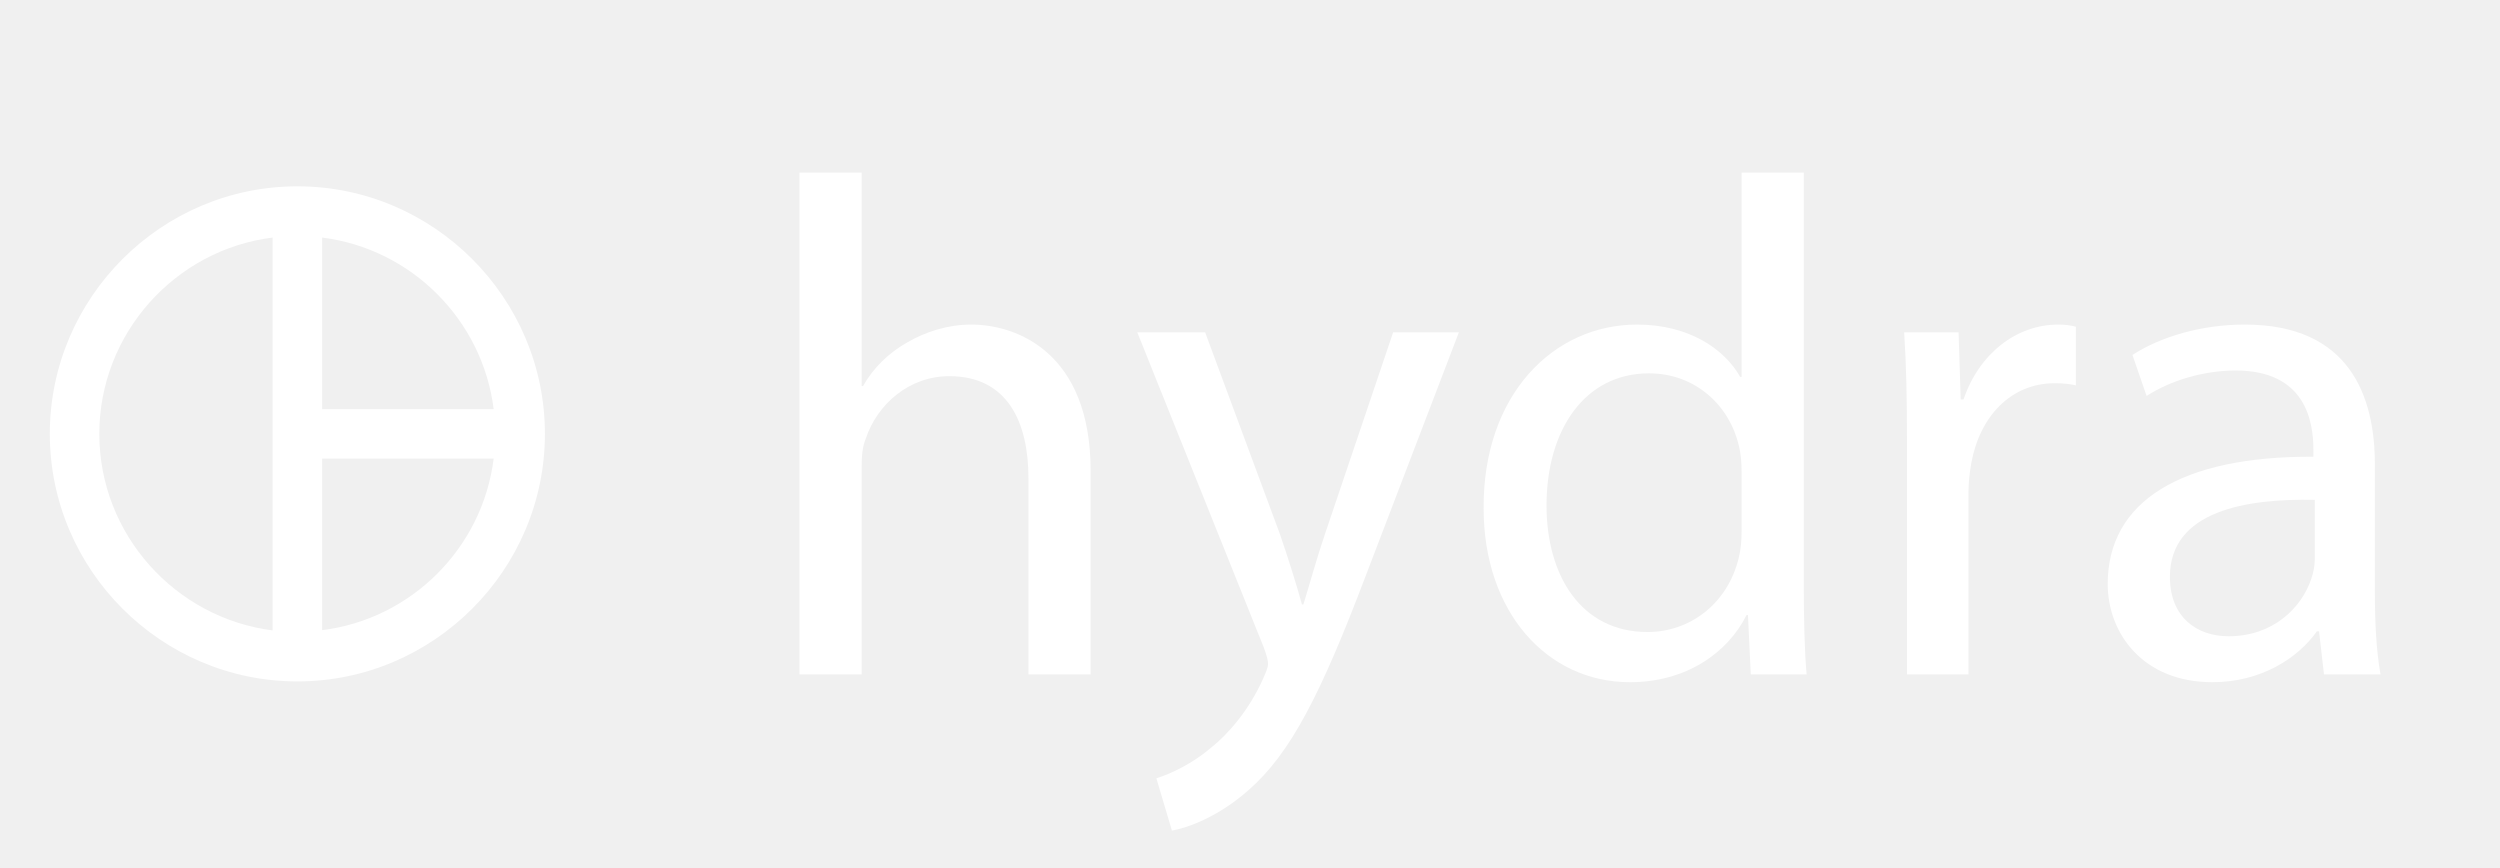
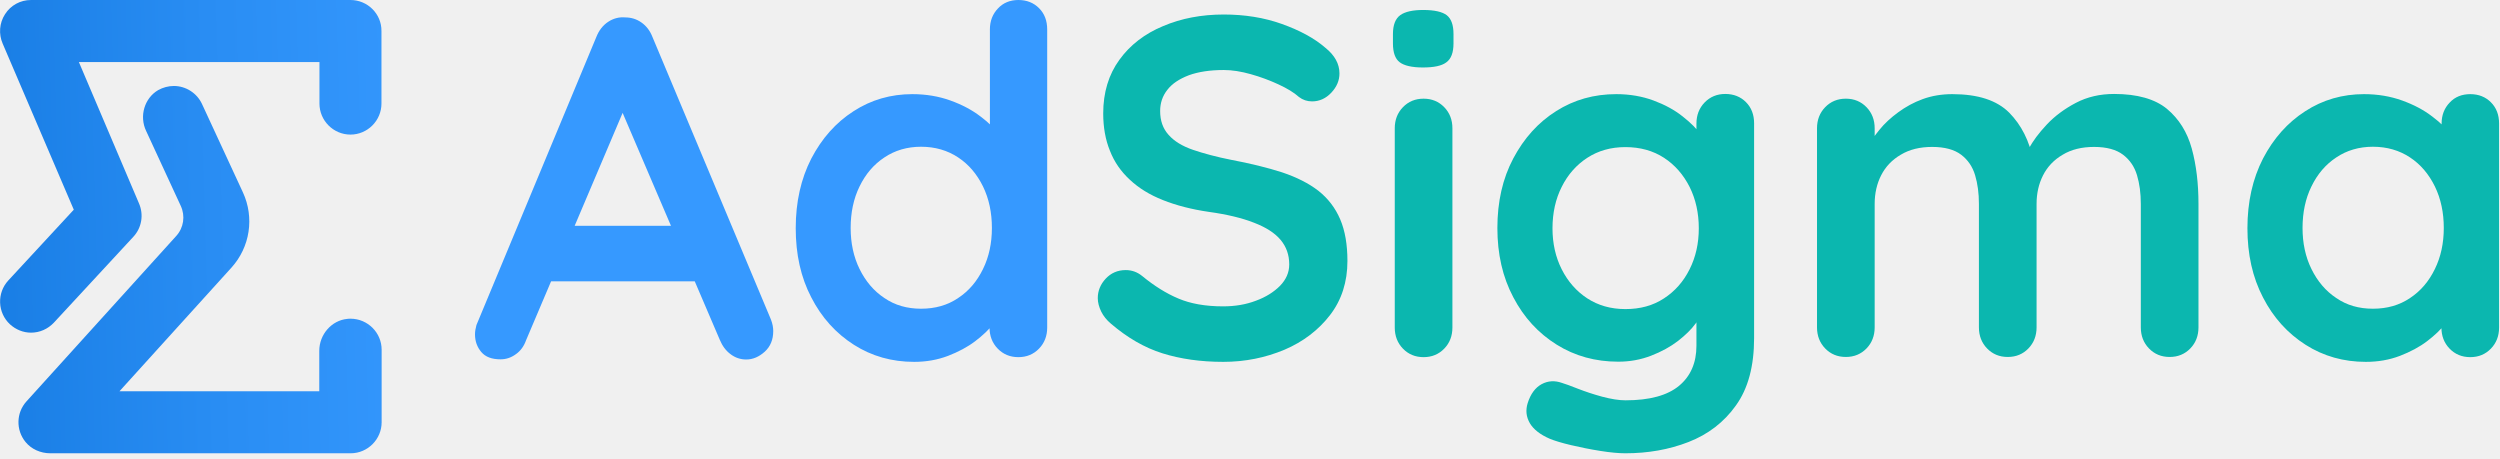
- <svg xmlns="http://www.w3.org/2000/svg" fill="#ffffff" width="357.25px" height="124px" viewBox="0 0 357.25 124">
-   <path d="M42.493,26.625C23.037,26.625,7.118,42.544,7.118,62s15.919,35.375,35.375,35.375S77.868,81.456,77.868,62 S61.949,26.625,42.493,26.625z M46.03,33.947c12.769,1.592,22.925,11.779,24.514,24.516H46.03V33.947z M14.193,62 c0-14.361,10.858-26.318,24.763-28.053v56.139C25.052,88.316,14.193,76.363,14.193,62z M46.03,90.051V65.537h24.514 C68.955,78.307,58.799,88.462,46.03,90.051z" />
-   <path d="M114.24,24.666h8.888v30.502h0.202c1.414-2.525,3.636-4.747,6.363-6.262 c2.626-1.516,5.757-2.525,9.09-2.525c6.564,0,17.068,4.04,17.068,20.906v29.088h-8.888V68.298c0-7.878-2.929-14.544-11.312-14.544 c-5.757,0-10.302,4.04-11.917,8.888c-0.505,1.212-0.606,2.525-0.606,4.242v29.491h-8.888V24.666z" />
-   <path d="M172.215,47.492l10.705,28.885c1.111,3.232,2.323,7.07,3.131,9.999h0.203 c0.908-2.929,1.918-6.666,3.131-10.2l9.695-28.684h9.393l-13.332,34.844c-6.362,16.766-10.705,25.351-16.765,30.603 c-4.343,3.838-8.686,5.354-10.908,5.757l-2.222-7.474c2.222-0.707,5.151-2.121,7.777-4.343c2.424-1.919,5.454-5.353,7.474-9.897 c0.404-0.909,0.707-1.616,0.707-2.121s-0.201-1.212-0.605-2.323l-18.079-45.045H172.215z" />
-   <path d="M257.761,24.666V83.75c0,4.343,0.101,9.292,0.404,12.625h-7.979l-0.403-8.483h-0.202 c-2.727,5.453-8.686,9.595-16.664,9.595c-11.817,0-20.907-9.999-20.907-24.846c-0.101-16.261,9.999-26.26,21.917-26.26 c7.474,0,12.523,3.535,14.745,7.474h0.202V24.666H257.761z M248.873,67.389c0-1.111-0.102-2.626-0.404-3.737 c-1.312-5.655-6.16-10.302-12.826-10.302c-9.191,0-14.645,8.08-14.645,18.887c0,9.898,4.848,18.079,14.442,18.079 c5.959,0,11.413-3.939,13.028-10.605c0.303-1.212,0.404-2.424,0.404-3.838V67.389z" />
-   <path d="M272.508,62.743c0-5.758-0.102-10.706-0.404-15.251h7.776l0.304,9.595h0.403 c2.222-6.565,7.575-10.706,13.534-10.706c1.01,0,1.717,0.102,2.524,0.303v8.383c-0.909-0.201-1.817-0.303-3.03-0.303 c-6.262,0-10.705,4.747-11.918,11.413c-0.201,1.212-0.403,2.626-0.403,4.141v26.058h-8.786V62.743z" />
-   <path d="M332.098,96.375l-0.707-6.161h-0.304c-2.727,3.838-7.979,7.272-14.948,7.272 c-9.896,0-14.947-6.969-14.947-14.039c0-11.816,10.504-18.28,29.391-18.18v-1.01c0-4.04-1.111-11.312-11.109-11.312 c-4.545,0-9.292,1.413-12.727,3.636l-2.02-5.858c4.04-2.626,9.898-4.343,16.059-4.343c14.947,0,18.584,10.201,18.584,19.998v18.28 c0,4.242,0.201,8.383,0.808,11.716H332.098z M330.784,71.429c-9.696-0.202-20.704,1.515-20.704,11.009 c0,5.757,3.838,8.483,8.383,8.483c6.362,0,10.402-4.04,11.816-8.181c0.303-0.909,0.505-1.919,0.505-2.828V71.429z" />
+ <svg xmlns="http://www.w3.org/2000/svg" width="300" height="55" viewBox="0 0 300 55" fill="none">
+   <g clip-path="url(#clip0)">
+     <path d="M42.055 38.243C41.925 38.243 41.816 38.243 41.685 38.265C39.793 38.439 38.313 40.137 38.313 42.096V46.95H14.338L27.783 32.105C30.002 29.645 30.546 26.119 29.154 23.094L24.237 12.472C23.628 11.166 22.3 10.317 20.864 10.317C20.212 10.317 19.559 10.491 18.972 10.818C17.34 11.775 16.687 13.93 17.536 15.715L21.691 24.704C22.257 25.923 22.039 27.338 21.147 28.318L3.176 48.168C1.936 49.54 1.893 51.608 3.068 53.044C3.764 53.893 4.852 54.394 6.048 54.394H42.077C44.122 54.394 45.797 52.718 45.797 50.672V41.965C45.797 39.919 44.122 38.243 42.055 38.243Z" fill="url(#paint0_linear)" />
+     <path d="M42.055 0H3.72C2.459 0 1.284 0.631 0.609 1.698C-0.087 2.764 -0.174 4.092 0.326 5.246L8.855 25.162L1.001 33.65C-0.392 35.152 -0.304 37.525 1.197 38.918C1.893 39.549 2.785 39.919 3.72 39.919C4.765 39.919 5.744 39.484 6.462 38.722L15.991 28.427C17.014 27.338 17.275 25.749 16.666 24.378L9.464 7.444H38.335V12.428C38.335 14.475 40.01 16.151 42.055 16.151C44.1 16.151 45.776 14.475 45.776 12.428V3.722C45.797 1.676 44.122 0 42.055 0Z" fill="url(#paint1_linear)" />
+     <path d="M75.624 11.405L63.135 40.812C62.874 41.551 62.461 42.117 61.895 42.509C61.33 42.923 60.72 43.119 60.068 43.119C59.023 43.119 58.262 42.836 57.761 42.248C57.261 41.66 57 40.964 57 40.115C57 39.767 57.065 39.397 57.174 39.005L71.577 4.397C71.881 3.635 72.36 3.025 72.991 2.612C73.622 2.198 74.318 2.024 75.036 2.09C75.732 2.09 76.385 2.285 76.972 2.699C77.56 3.113 77.995 3.678 78.278 4.397L92.507 38.33C92.702 38.831 92.789 39.288 92.789 39.723C92.789 40.768 92.441 41.595 91.767 42.205C91.092 42.814 90.353 43.14 89.548 43.14C88.852 43.14 88.221 42.923 87.677 42.509C87.111 42.096 86.676 41.508 86.371 40.768L73.948 11.754L75.624 11.405ZM64.919 33.759L68.096 27.099H83.717L84.826 33.759H64.919Z" fill="#3699FF" />
+     <path d="M122.204 0C123.205 0 124.032 0.326 124.684 0.979C125.337 1.632 125.663 2.481 125.663 3.526V39.31C125.663 40.311 125.337 41.16 124.684 41.834C124.032 42.509 123.205 42.858 122.204 42.858C121.203 42.858 120.377 42.509 119.724 41.834C119.071 41.16 118.745 40.311 118.745 39.31V36.48L120.029 37.002C120.029 37.503 119.767 38.112 119.224 38.831C118.68 39.549 117.94 40.245 117.026 40.942C116.112 41.639 115.003 42.226 113.763 42.705C112.501 43.184 111.152 43.423 109.694 43.423C107.04 43.423 104.625 42.749 102.471 41.377C100.317 40.006 98.598 38.112 97.358 35.696C96.096 33.28 95.487 30.516 95.487 27.382C95.487 24.226 96.118 21.44 97.358 19.024C98.62 16.608 100.295 14.714 102.428 13.343C104.538 11.971 106.909 11.297 109.477 11.297C111.13 11.297 112.653 11.558 114.045 12.058C115.438 12.559 116.634 13.19 117.657 13.974C118.68 14.736 119.463 15.519 120.029 16.325C120.594 17.108 120.877 17.783 120.877 18.327L118.788 19.089V3.526C118.788 2.525 119.115 1.676 119.767 1.001C120.377 0.348 121.203 0 122.204 0ZM110.521 37.046C112.218 37.046 113.697 36.632 114.981 35.762C116.265 34.913 117.244 33.759 117.962 32.279C118.68 30.821 119.028 29.167 119.028 27.36C119.028 25.51 118.68 23.856 117.962 22.376C117.244 20.917 116.265 19.742 114.981 18.893C113.697 18.044 112.218 17.609 110.521 17.609C108.867 17.609 107.388 18.044 106.126 18.893C104.842 19.742 103.863 20.895 103.145 22.376C102.428 23.834 102.079 25.51 102.079 27.36C102.079 29.167 102.428 30.821 103.145 32.279C103.863 33.737 104.842 34.913 106.126 35.762C107.388 36.632 108.867 37.046 110.521 37.046Z" fill="#3699FF" />
+     <path d="M146.789 43.423C144.091 43.423 141.654 43.075 139.501 42.4C137.347 41.726 135.28 40.529 133.3 38.831C132.8 38.417 132.408 37.917 132.147 37.394C131.886 36.85 131.733 36.306 131.733 35.783C131.733 34.891 132.06 34.108 132.691 33.433C133.322 32.758 134.127 32.41 135.084 32.41C135.824 32.41 136.476 32.649 137.042 33.106C138.5 34.303 139.957 35.218 141.415 35.827C142.851 36.437 144.635 36.763 146.767 36.763C148.203 36.763 149.509 36.545 150.705 36.088C151.902 35.653 152.859 35.043 153.599 34.303C154.338 33.542 154.708 32.693 154.708 31.735C154.708 30.581 154.36 29.602 153.664 28.775C152.968 27.948 151.902 27.273 150.488 26.729C149.052 26.163 147.246 25.727 145.048 25.423C142.96 25.118 141.132 24.639 139.544 24.008C137.956 23.377 136.65 22.572 135.584 21.57C134.518 20.591 133.713 19.437 133.191 18.088C132.647 16.76 132.386 15.258 132.386 13.604C132.386 11.101 133.039 8.946 134.323 7.183C135.606 5.398 137.368 4.048 139.566 3.134C141.763 2.198 144.2 1.741 146.854 1.741C149.356 1.741 151.684 2.111 153.816 2.873C155.948 3.635 157.711 4.571 159.06 5.746C160.169 6.639 160.735 7.662 160.735 8.815C160.735 9.664 160.409 10.426 159.756 11.123C159.103 11.819 158.32 12.167 157.45 12.167C156.862 12.167 156.34 11.993 155.883 11.645C155.274 11.101 154.447 10.6 153.403 10.121C152.359 9.642 151.271 9.229 150.096 8.902C148.943 8.576 147.855 8.402 146.854 8.402C145.201 8.402 143.787 8.619 142.655 9.033C141.524 9.468 140.654 10.034 140.088 10.774C139.501 11.514 139.218 12.363 139.218 13.321C139.218 14.475 139.544 15.432 140.24 16.194C140.915 16.956 141.894 17.544 143.156 17.979C144.439 18.414 145.962 18.828 147.724 19.176C150.031 19.611 152.076 20.112 153.838 20.678C155.6 21.265 157.058 22.006 158.211 22.898C159.364 23.812 160.234 24.944 160.822 26.315C161.409 27.686 161.692 29.363 161.692 31.321C161.692 33.825 160.996 36.001 159.604 37.808C158.211 39.614 156.384 41.007 154.143 41.965C151.858 42.923 149.421 43.423 146.789 43.423Z" fill="#0BB7AF" />
+     <path d="M170.743 8.097C169.437 8.097 168.502 7.879 167.958 7.466C167.414 7.052 167.153 6.29 167.153 5.202V4.092C167.153 2.982 167.458 2.22 168.045 1.807C168.632 1.393 169.568 1.197 170.786 1.197C172.135 1.197 173.071 1.415 173.615 1.828C174.159 2.264 174.42 3.004 174.42 4.092V5.202C174.42 6.312 174.137 7.074 173.549 7.488C173.006 7.901 172.07 8.097 170.743 8.097ZM174.289 39.31C174.289 40.311 173.963 41.16 173.31 41.834C172.657 42.509 171.831 42.858 170.83 42.858C169.829 42.858 169.002 42.509 168.35 41.834C167.697 41.16 167.371 40.311 167.371 39.31V15.389C167.371 14.387 167.697 13.539 168.35 12.864C169.002 12.189 169.829 11.841 170.83 11.841C171.831 11.841 172.657 12.189 173.31 12.864C173.963 13.539 174.289 14.387 174.289 15.389V39.31Z" fill="#0BB7AF" />
+     <path d="M193.957 11.297C195.567 11.297 197.068 11.558 198.417 12.058C199.766 12.559 200.941 13.19 201.92 13.974C202.899 14.736 203.682 15.519 204.226 16.325C204.792 17.108 205.075 17.783 205.075 18.327L203.573 19.089V14.823C203.573 13.822 203.9 12.973 204.552 12.298C205.205 11.623 206.032 11.275 207.033 11.275C208.033 11.275 208.86 11.601 209.513 12.254C210.166 12.907 210.492 13.756 210.492 14.801V40.572C210.492 43.924 209.774 46.623 208.316 48.647C206.88 50.672 204.966 52.13 202.616 53.044C200.266 53.958 197.743 54.394 195.045 54.394C194.283 54.394 193.261 54.306 192.042 54.111C190.802 53.915 189.627 53.675 188.518 53.414C187.408 53.153 186.56 52.892 185.972 52.652C184.819 52.152 184.014 51.52 183.579 50.78C183.144 50.019 183.057 49.235 183.318 48.386C183.666 47.276 184.232 46.514 184.993 46.101C185.755 45.687 186.582 45.644 187.43 45.948C187.822 46.057 188.453 46.297 189.345 46.645C190.237 46.993 191.216 47.319 192.26 47.602C193.326 47.885 194.262 48.038 195.067 48.038C197.96 48.038 200.092 47.45 201.485 46.297C202.877 45.143 203.573 43.532 203.573 41.486V36.458L204.27 36.981C204.27 37.481 204.008 38.091 203.486 38.809C202.964 39.527 202.246 40.224 201.354 40.92C200.44 41.617 199.374 42.205 198.134 42.683C196.894 43.162 195.589 43.402 194.196 43.402C191.455 43.402 188.997 42.727 186.799 41.356C184.602 39.984 182.861 38.091 181.599 35.675C180.316 33.259 179.685 30.494 179.685 27.36C179.685 24.204 180.316 21.418 181.599 19.002C182.883 16.586 184.58 14.692 186.756 13.321C188.888 11.971 191.281 11.297 193.957 11.297ZM195.045 17.652C193.304 17.652 191.781 18.088 190.476 18.936C189.171 19.785 188.148 20.939 187.408 22.419C186.669 23.877 186.299 25.553 186.299 27.404C186.299 29.21 186.669 30.864 187.408 32.323C188.148 33.781 189.171 34.956 190.476 35.805C191.781 36.654 193.304 37.09 195.045 37.09C196.829 37.09 198.352 36.676 199.679 35.805C200.984 34.956 202.007 33.803 202.747 32.323C203.486 30.864 203.856 29.21 203.856 27.404C203.856 25.553 203.486 23.899 202.747 22.419C202.007 20.961 200.984 19.785 199.679 18.936C198.374 18.088 196.829 17.652 195.045 17.652Z" fill="#0BB7AF" />
+     <path d="M234.272 11.297C237.361 11.297 239.624 12.037 241.103 13.517C242.561 14.997 243.54 16.912 243.997 19.285L243.018 18.762L243.475 17.826C243.932 16.934 244.65 15.976 245.607 14.953C246.564 13.93 247.739 13.06 249.11 12.341C250.48 11.623 252.003 11.275 253.7 11.275C256.485 11.275 258.595 11.884 260.031 13.06C261.467 14.257 262.468 15.846 263.012 17.826C263.556 19.807 263.817 22.027 263.817 24.465V39.288C263.817 40.289 263.491 41.138 262.838 41.813C262.185 42.487 261.359 42.836 260.358 42.836C259.357 42.836 258.53 42.487 257.878 41.813C257.225 41.138 256.898 40.289 256.898 39.288V24.465C256.898 23.181 256.746 22.049 256.442 21.026C256.137 20.003 255.571 19.176 254.766 18.567C253.961 17.957 252.808 17.631 251.285 17.631C249.828 17.631 248.566 17.935 247.521 18.567C246.477 19.176 245.694 20.003 245.172 21.026C244.65 22.049 244.389 23.203 244.389 24.465V39.288C244.389 40.289 244.062 41.138 243.409 41.813C242.757 42.487 241.93 42.836 240.929 42.836C239.928 42.836 239.102 42.487 238.449 41.813C237.796 41.138 237.47 40.289 237.47 39.288V24.465C237.47 23.181 237.318 22.049 237.013 21.026C236.708 20.003 236.143 19.176 235.338 18.567C234.533 17.957 233.38 17.631 231.857 17.631C230.399 17.631 229.137 17.935 228.093 18.567C227.049 19.176 226.265 20.003 225.743 21.026C225.221 22.049 224.96 23.203 224.96 24.465V39.288C224.96 40.289 224.634 41.138 223.981 41.813C223.328 42.487 222.502 42.836 221.501 42.836C220.5 42.836 219.673 42.487 219.02 41.813C218.368 41.138 218.041 40.289 218.041 39.288V15.389C218.041 14.387 218.368 13.539 219.02 12.864C219.673 12.189 220.5 11.841 221.501 11.841C222.502 11.841 223.328 12.189 223.981 12.864C224.634 13.539 224.96 14.387 224.96 15.389V17.87L224.09 17.696C224.438 17.043 224.916 16.325 225.526 15.585C226.135 14.823 226.896 14.126 227.788 13.473C228.68 12.82 229.659 12.276 230.747 11.884C231.835 11.492 233.01 11.297 234.272 11.297Z" fill="#0BB7AF" />
+     <path d="M296.43 11.297C297.431 11.297 298.258 11.623 298.91 12.276C299.563 12.929 299.889 13.778 299.889 14.823V39.31C299.889 40.311 299.563 41.16 298.91 41.834C298.258 42.509 297.431 42.858 296.43 42.858C295.429 42.858 294.602 42.509 293.95 41.834C293.297 41.16 292.971 40.311 292.971 39.31V36.48L294.254 37.002C294.254 37.503 293.993 38.112 293.449 38.831C292.905 39.549 292.166 40.245 291.252 40.942C290.338 41.639 289.229 42.226 287.988 42.705C286.727 43.184 285.378 43.423 283.898 43.423C281.244 43.423 278.829 42.749 276.675 41.377C274.521 40.006 272.802 38.112 271.562 35.696C270.301 33.28 269.691 30.516 269.691 27.382C269.691 24.226 270.322 21.44 271.562 19.024C272.824 16.608 274.5 14.714 276.632 13.343C278.742 11.971 281.113 11.297 283.681 11.297C285.334 11.297 286.857 11.558 288.25 12.058C289.642 12.559 290.839 13.19 291.861 13.974C292.884 14.736 293.667 15.519 294.233 16.325C294.798 17.108 295.081 17.783 295.081 18.327L292.992 19.089V14.823C292.992 13.822 293.319 12.973 293.972 12.298C294.602 11.623 295.429 11.297 296.43 11.297ZM284.747 37.046C286.444 37.046 287.923 36.632 289.207 35.762C290.49 34.913 291.47 33.759 292.187 32.279C292.905 30.821 293.254 29.167 293.254 27.36C293.254 25.51 292.905 23.856 292.187 22.376C291.47 20.917 290.49 19.742 289.207 18.893C287.923 18.044 286.444 17.609 284.747 17.609C283.093 17.609 281.614 18.044 280.352 18.893C279.068 19.742 278.089 20.895 277.371 22.376C276.653 23.834 276.305 25.51 276.305 27.36C276.305 29.167 276.653 30.821 277.371 32.279C278.089 33.737 279.068 34.913 280.352 35.762C281.614 36.632 283.072 37.046 284.747 37.046Z" fill="#0BB7AF" />
+   </g>
+   <defs>
+     <linearGradient id="paint0_linear" x1="-2.316" y1="33.345" x2="54.504" y2="31.71" gradientUnits="userSpaceOnUse">
+       <stop stop-color="#187DE4" />
+       <stop offset="0.492" stop-color="#298DF3" />
+       <stop offset="1" stop-color="#3699FF" />
+     </linearGradient>
+     <linearGradient id="paint1_linear" x1="-2.695" y1="20.14" x2="54.124" y2="18.505" gradientUnits="userSpaceOnUse">
+       <stop stop-color="#187DE4" />
+       <stop offset="0.492" stop-color="#298DF3" />
+       <stop offset="1" stop-color="#3699FF" />
+     </linearGradient>
+     <clipPath id="clip0">
+       <rect width="300" height="54.415" fill="white" />
+     </clipPath>
+   </defs>
</svg>
